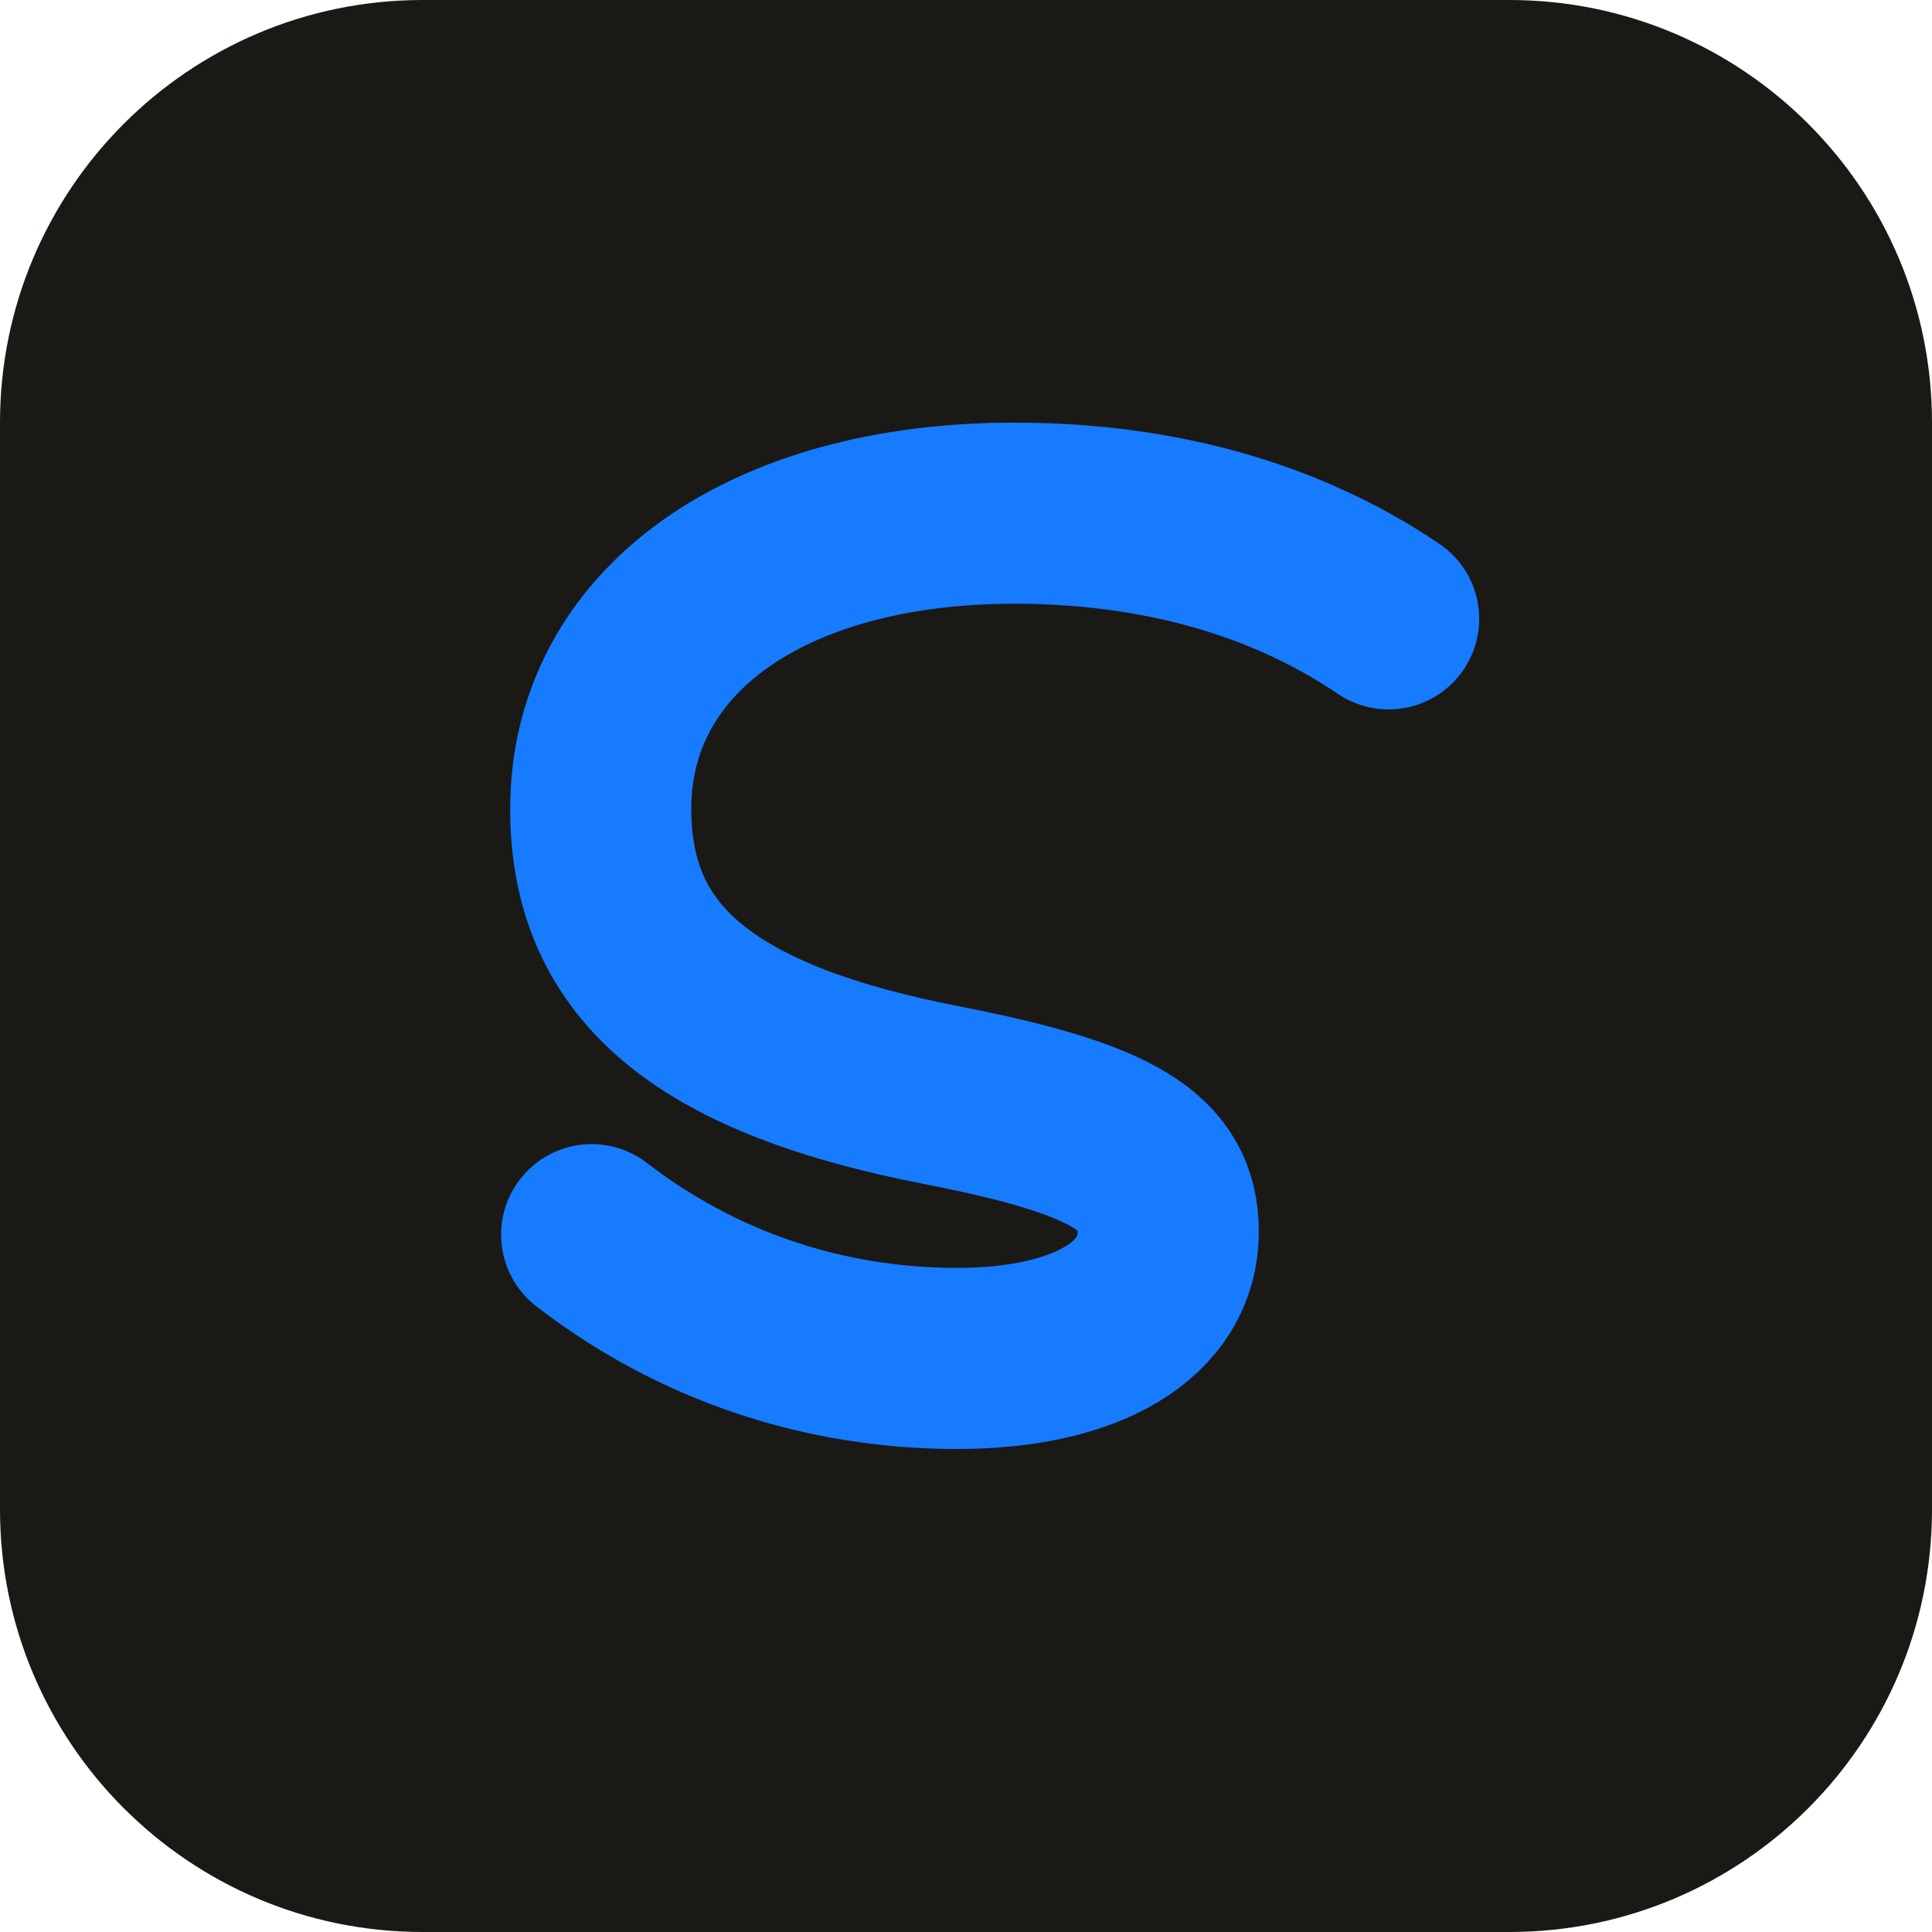
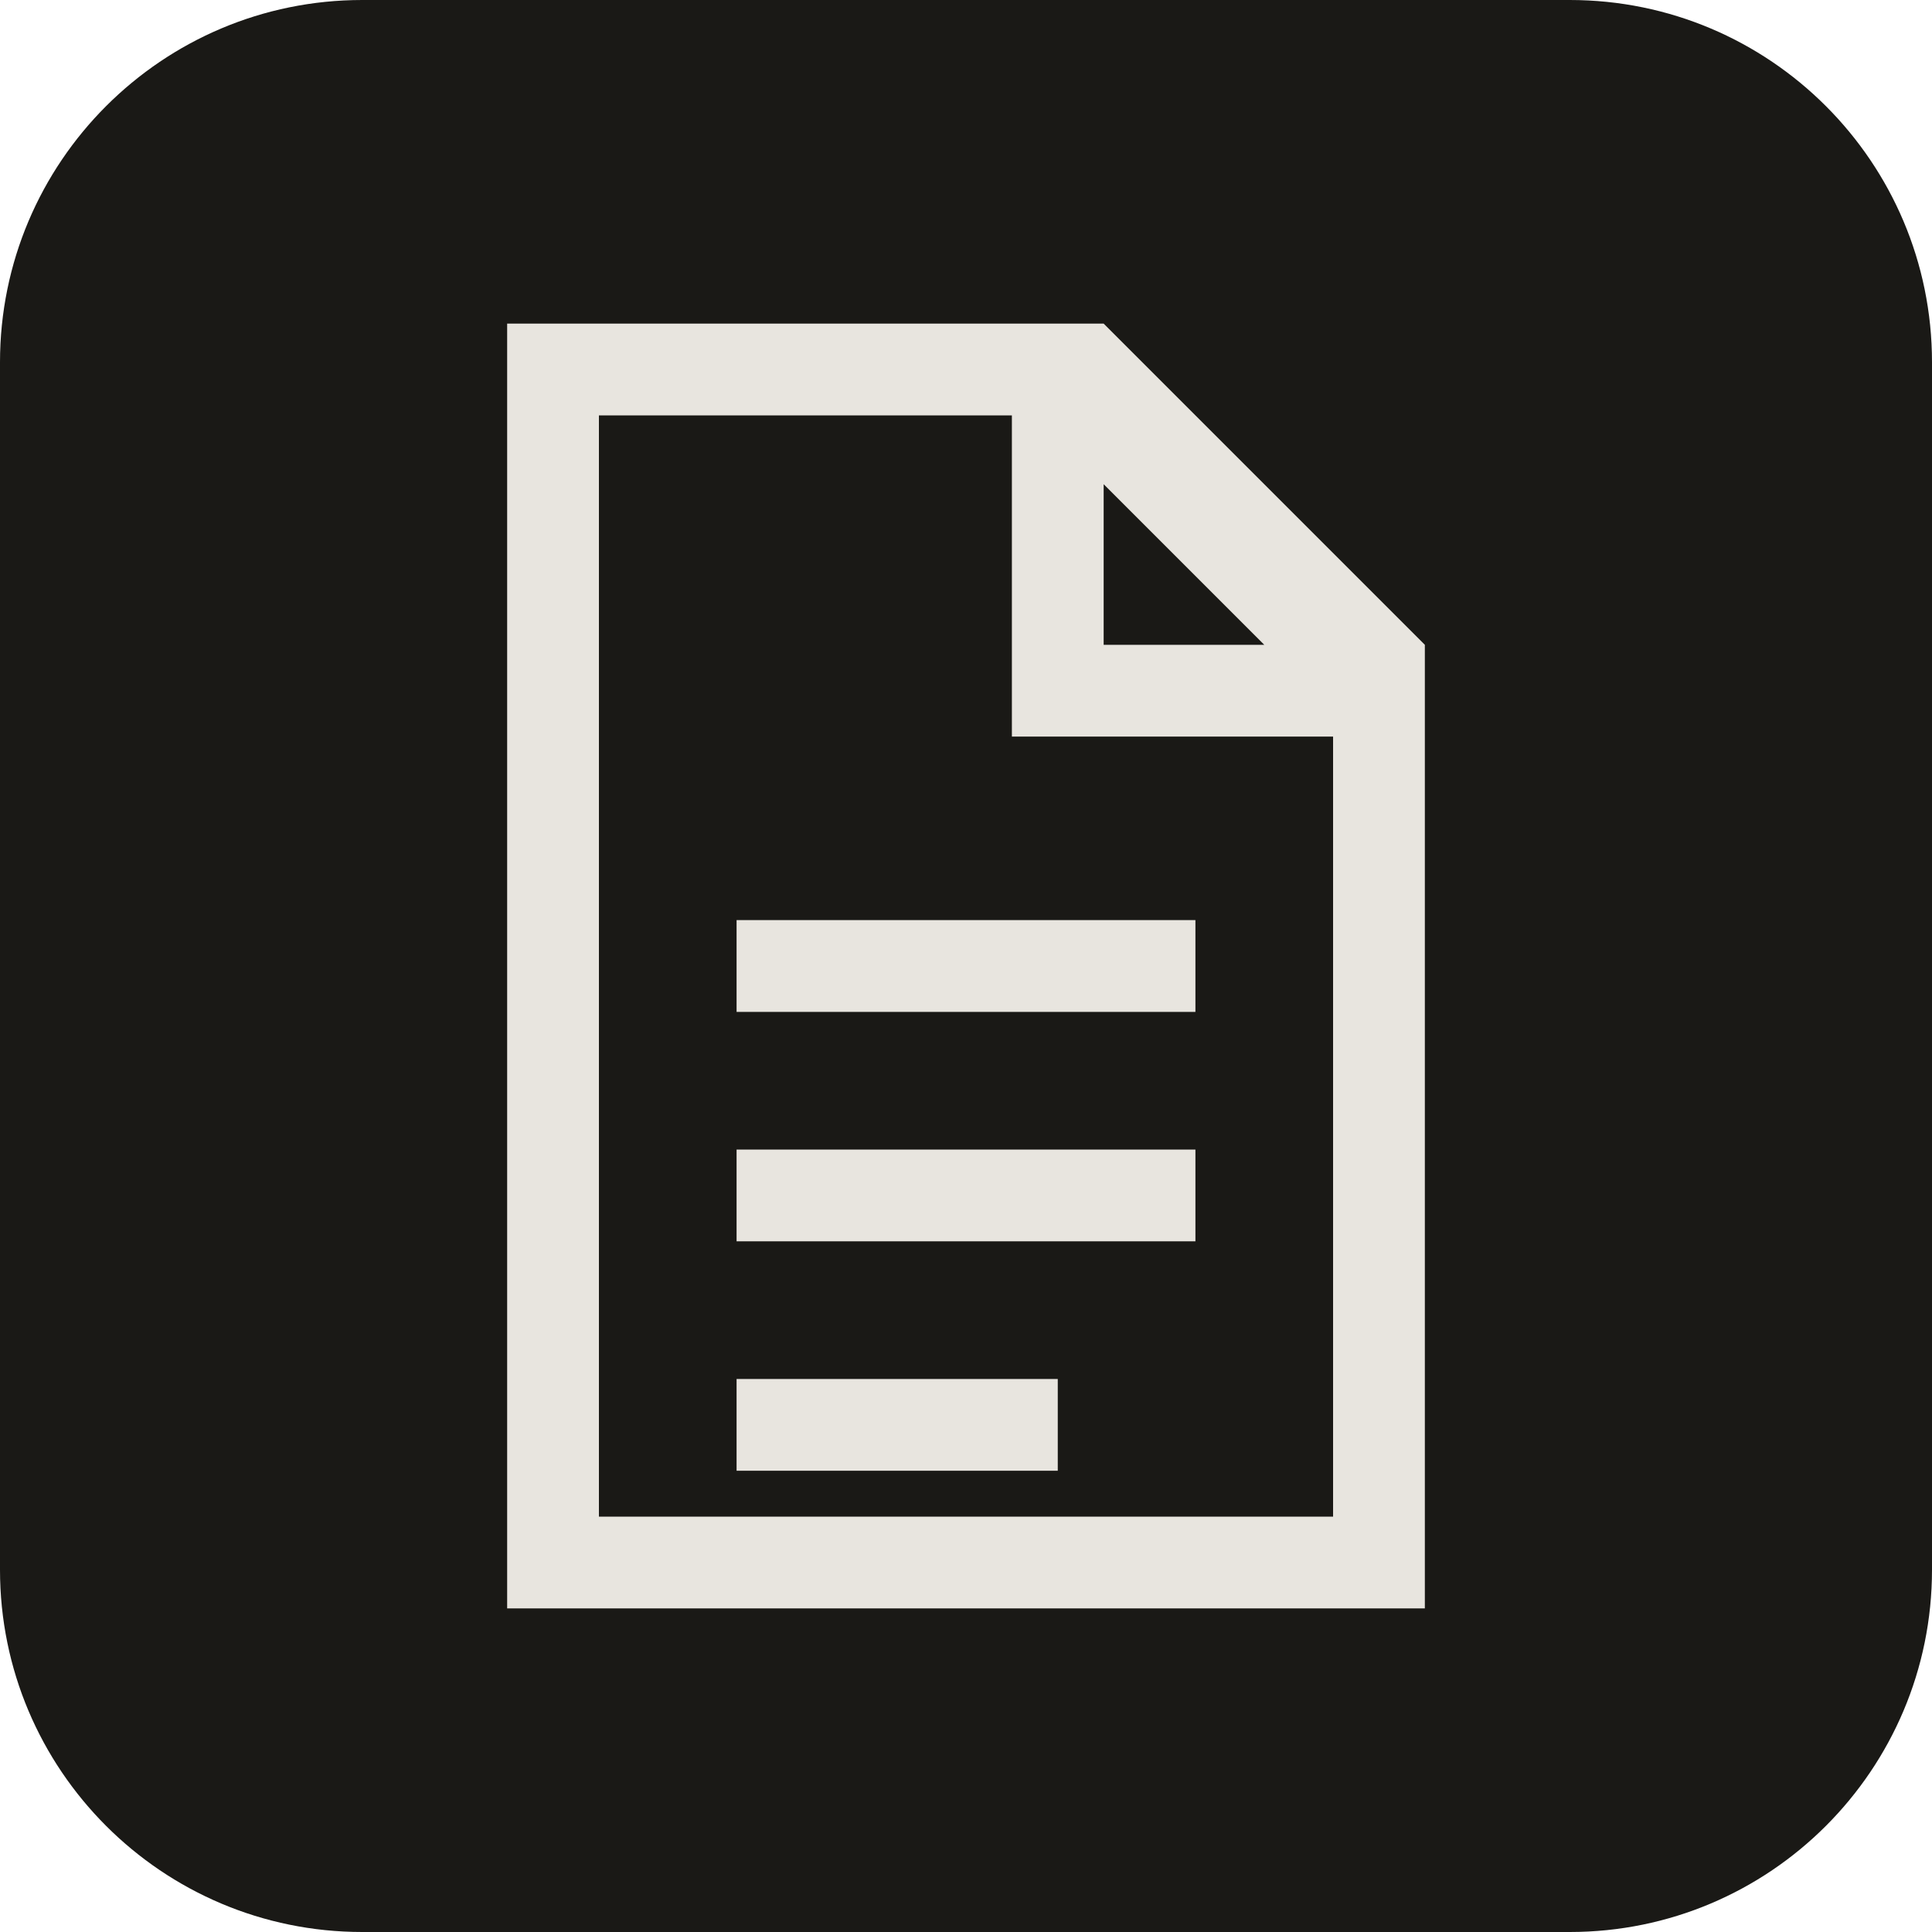
- <svg xmlns="http://www.w3.org/2000/svg" viewBox="0 0 64 64">
-   <rect width="64" height="64" rx="14" fill="#1a1916" />
-   <path d="M46 20.5c-3.4-2.3-7.6-3.5-12.4-3.5-8.2 0-13.7 3.9-13.7 9.8 0 5.2 3.6 8 11.4 9.5 5.6 1.1 7.4 2.2 7.4 4.5 0 2.6-2.7 4.2-7 4.2-4.4 0-8.6-1.4-12.1-4.1" fill="none" stroke="#167bff" stroke-linecap="round" stroke-width="6" />
+ <svg xmlns="http://www.w3.org/2000/svg" viewBox="0 0 32 32">
+   <style>
+     .bg { fill: #1a1916; }
+     .fg { fill: #e8e5df; }
+     @media (prefers-color-scheme: light) {
+       .bg { fill: #f8f6f1; }
+       .fg { fill: #1a1916; }
+     }
+   </style>
+   <rect class="bg" width="32" height="32" rx="6" />
+   <path class="fg" fill-rule="evenodd" clip-rule="evenodd" d="M6 2h13l7 7v21H6V2Zm2 2v24h16V11h-7V4H8Zm11 1.5V9h3.5L19 5.5ZM11 15h10v2H11v-2Zm0 5h10v2H11v-2Zm0 5h7v2h-7v-2Z" transform="translate(16 16) scale(.76) translate(-16 -16)" />
</svg>
